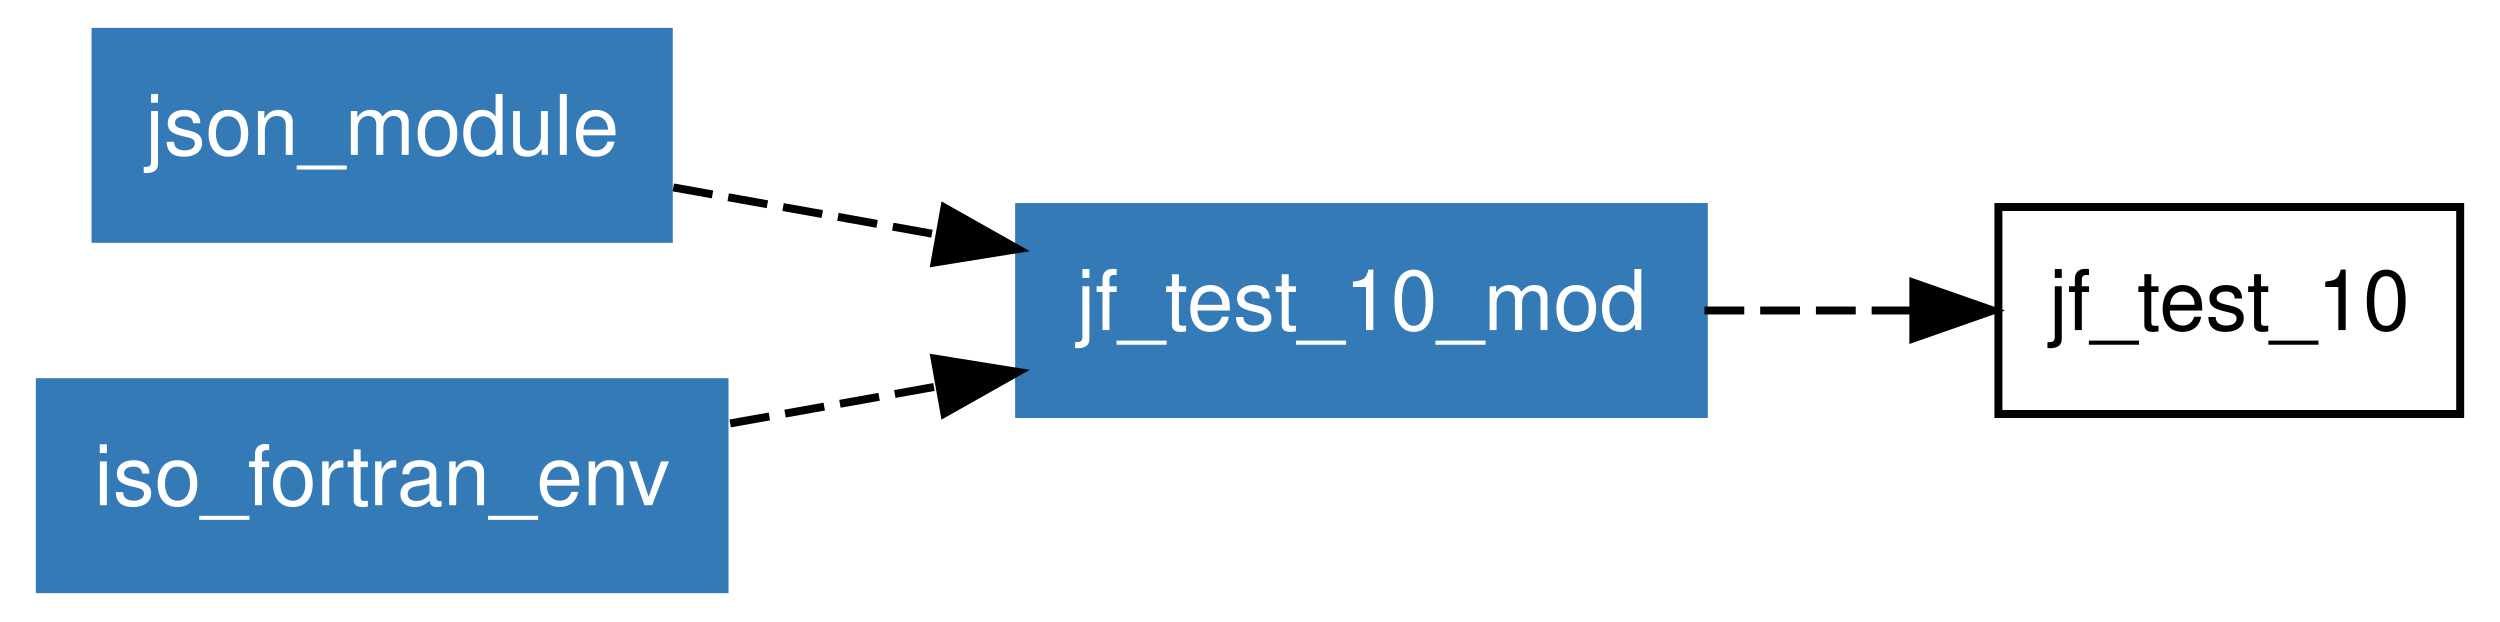
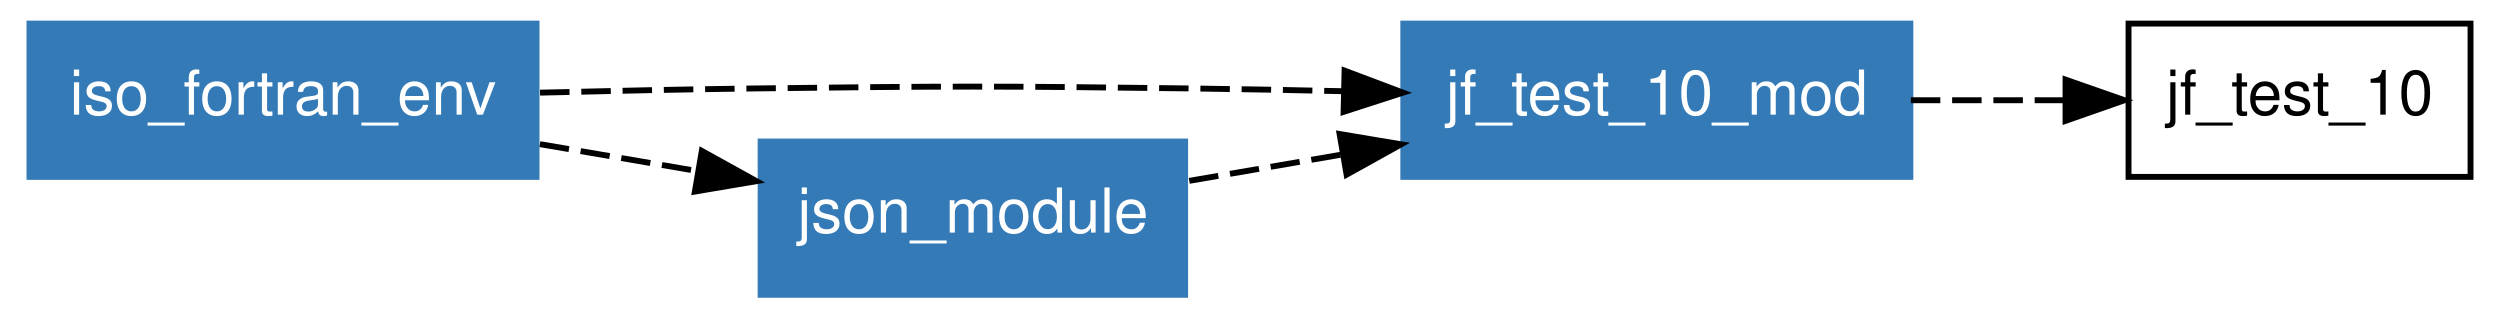
- <svg xmlns="http://www.w3.org/2000/svg" xmlns:xlink="http://www.w3.org/1999/xlink" width="314pt" height="78pt" viewBox="0.00 0.00 314.00 78.00">
-   <g id="graph1" class="graph" transform="scale(1 1) rotate(0) translate(4 74)">
-     <polygon fill="white" stroke="white" points="-4,5 -4,-74 311,-74 311,5 -4,5" />
+ <svg xmlns="http://www.w3.org/2000/svg" xmlns:xlink="http://www.w3.org/1999/xlink" width="424pt" height="54pt" viewBox="0.00 0.00 424.00 54.00">
+   <g id="graph1" class="graph" transform="scale(1 1) rotate(0) translate(4 50)">
+     <polygon fill="white" stroke="white" points="-4,5 -4,-50 421,-50 421,5 -4,5" />
    <g id="node1" class="node">
-       <polygon fill="none" stroke="black" points="305,-48 247,-48 247,-22 305,-22 305,-48" />
-       <text text-anchor="middle" x="276" y="-32.55" font-family="Helvetica,sans-Serif" font-size="10.50">jf_test_10</text>
+       <polygon fill="none" stroke="black" points="415,-46 357,-46 357,-20 415,-20 415,-46" />
+       <text text-anchor="middle" x="386" y="-30.55" font-family="Helvetica,sans-Serif" font-size="10.50">jf_test_10</text>
    </g>
    <g id="node2" class="node">
      <a xlink:href="../module/jf_test_10_mod.html" xlink:title="jf_test_10_mod">
-         <polygon fill="#337ab7" stroke="#337ab7" points="210,-48 124,-48 124,-22 210,-22 210,-48" />
-         <text text-anchor="middle" x="167" y="-32.55" font-family="Helvetica,sans-Serif" font-size="10.50" fill="white">jf_test_10_mod</text>
+         <polygon fill="#337ab7" stroke="#337ab7" points="320,-46 234,-46 234,-20 320,-20 320,-46" />
+         <text text-anchor="middle" x="277" y="-30.55" font-family="Helvetica,sans-Serif" font-size="10.50" fill="white">jf_test_10_mod</text>
      </a>
    </g>
-     <g id="edge6" class="edge">
-       <path fill="none" stroke="black" stroke-dasharray="5,2" d="M210.08,-35C218.71,-35 227.74,-35 236.252,-35" />
-       <polygon fill="black" stroke="black" points="236.314,-38.5 246.314,-35 236.314,-31.5 236.314,-38.5" />
+     <g id="edge8" class="edge">
+       <path fill="none" stroke="black" stroke-dasharray="5,2" d="M320.08,-33C328.71,-33 337.74,-33 346.252,-33" />
+       <polygon fill="black" stroke="black" points="346.314,-36.5 356.314,-33 346.314,-29.5 346.314,-36.5" />
    </g>
    <g id="node3" class="node">
-       <polygon fill="#337ab7" stroke="#337ab7" points="80,-70 8,-70 8,-44 80,-44 80,-70" />
-       <text text-anchor="middle" x="44" y="-54.55" font-family="Helvetica,sans-Serif" font-size="10.50" fill="white">json_module</text>
-     </g>
-     <g id="edge2" class="edge">
-       <path fill="none" stroke="black" stroke-dasharray="5,2" d="M80.571,-50.459C90.981,-48.597 102.538,-46.53 113.725,-44.529" />
-       <polygon fill="black" stroke="black" points="114.623,-47.924 123.851,-42.718 113.391,-41.033 114.623,-47.924" />
-     </g>
-     <g id="node4" class="node">
      <a xlink:href="https://gcc.gnu.org/onlinedocs/gfortran/ISO_005fFORTRAN_005fENV.html" xlink:title="iso_fortran_env">
-         <polygon fill="#337ab7" stroke="#337ab7" points="87,-26 1,-26 1,-1.24345e-14 87,-3.55271e-15 87,-26" />
-         <text text-anchor="middle" x="44" y="-10.55" font-family="Helvetica,sans-Serif" font-size="10.50" fill="white">iso_fortran_env</text>
+         <polygon fill="#337ab7" stroke="#337ab7" points="87,-46 1,-46 1,-20 87,-20 87,-46" />
+         <text text-anchor="middle" x="44" y="-30.55" font-family="Helvetica,sans-Serif" font-size="10.50" fill="white">iso_fortran_env</text>
      </a>
    </g>
    <g id="edge4" class="edge">
-       <path fill="none" stroke="black" stroke-dasharray="5,2" d="M87.712,-20.818C96.149,-22.327 105.074,-23.924 113.775,-25.48" />
-       <polygon fill="black" stroke="black" points="113.383,-28.965 123.843,-27.281 114.615,-22.075 113.383,-28.965" />
+       <path fill="none" stroke="black" stroke-dasharray="5,2" d="M87.592,-34.287C99.405,-34.582 112.192,-34.852 124,-35 156.886,-35.411 165.114,-35.416 198,-35 206.381,-34.894 215.261,-34.725 223.925,-34.528" />
+       <polygon fill="black" stroke="black" points="224.04,-38.026 233.953,-34.287 223.872,-31.029 224.04,-38.026" />
+     </g>
+     <g id="node4" class="node">
+       <a xlink:href="../module/json_module.html" xlink:title="json_module">
+         <polygon fill="#337ab7" stroke="#337ab7" points="197,-26 125,-26 125,-1.24345e-14 197,-3.55271e-15 197,-26" />
+         <text text-anchor="middle" x="161" y="-10.55" font-family="Helvetica,sans-Serif" font-size="10.50" fill="white">json_module</text>
+       </a>
+     </g>
+     <g id="edge2" class="edge">
+       <path fill="none" stroke="black" stroke-dasharray="5,2" d="M87.567,-25.553C96.252,-24.068 105.409,-22.503 114.198,-21" />
+       <polygon fill="black" stroke="black" points="115.029,-24.409 124.296,-19.274 113.85,-17.509 115.029,-24.409" />
+     </g>
+     <g id="edge6" class="edge">
+       <path fill="none" stroke="black" stroke-dasharray="5,2" d="M197.703,-19.328C205.909,-20.743 214.775,-22.271 223.504,-23.777" />
+       <polygon fill="black" stroke="black" points="223.192,-27.274 233.641,-25.524 224.381,-20.376 223.192,-27.274" />
    </g>
  </g>
</svg>
